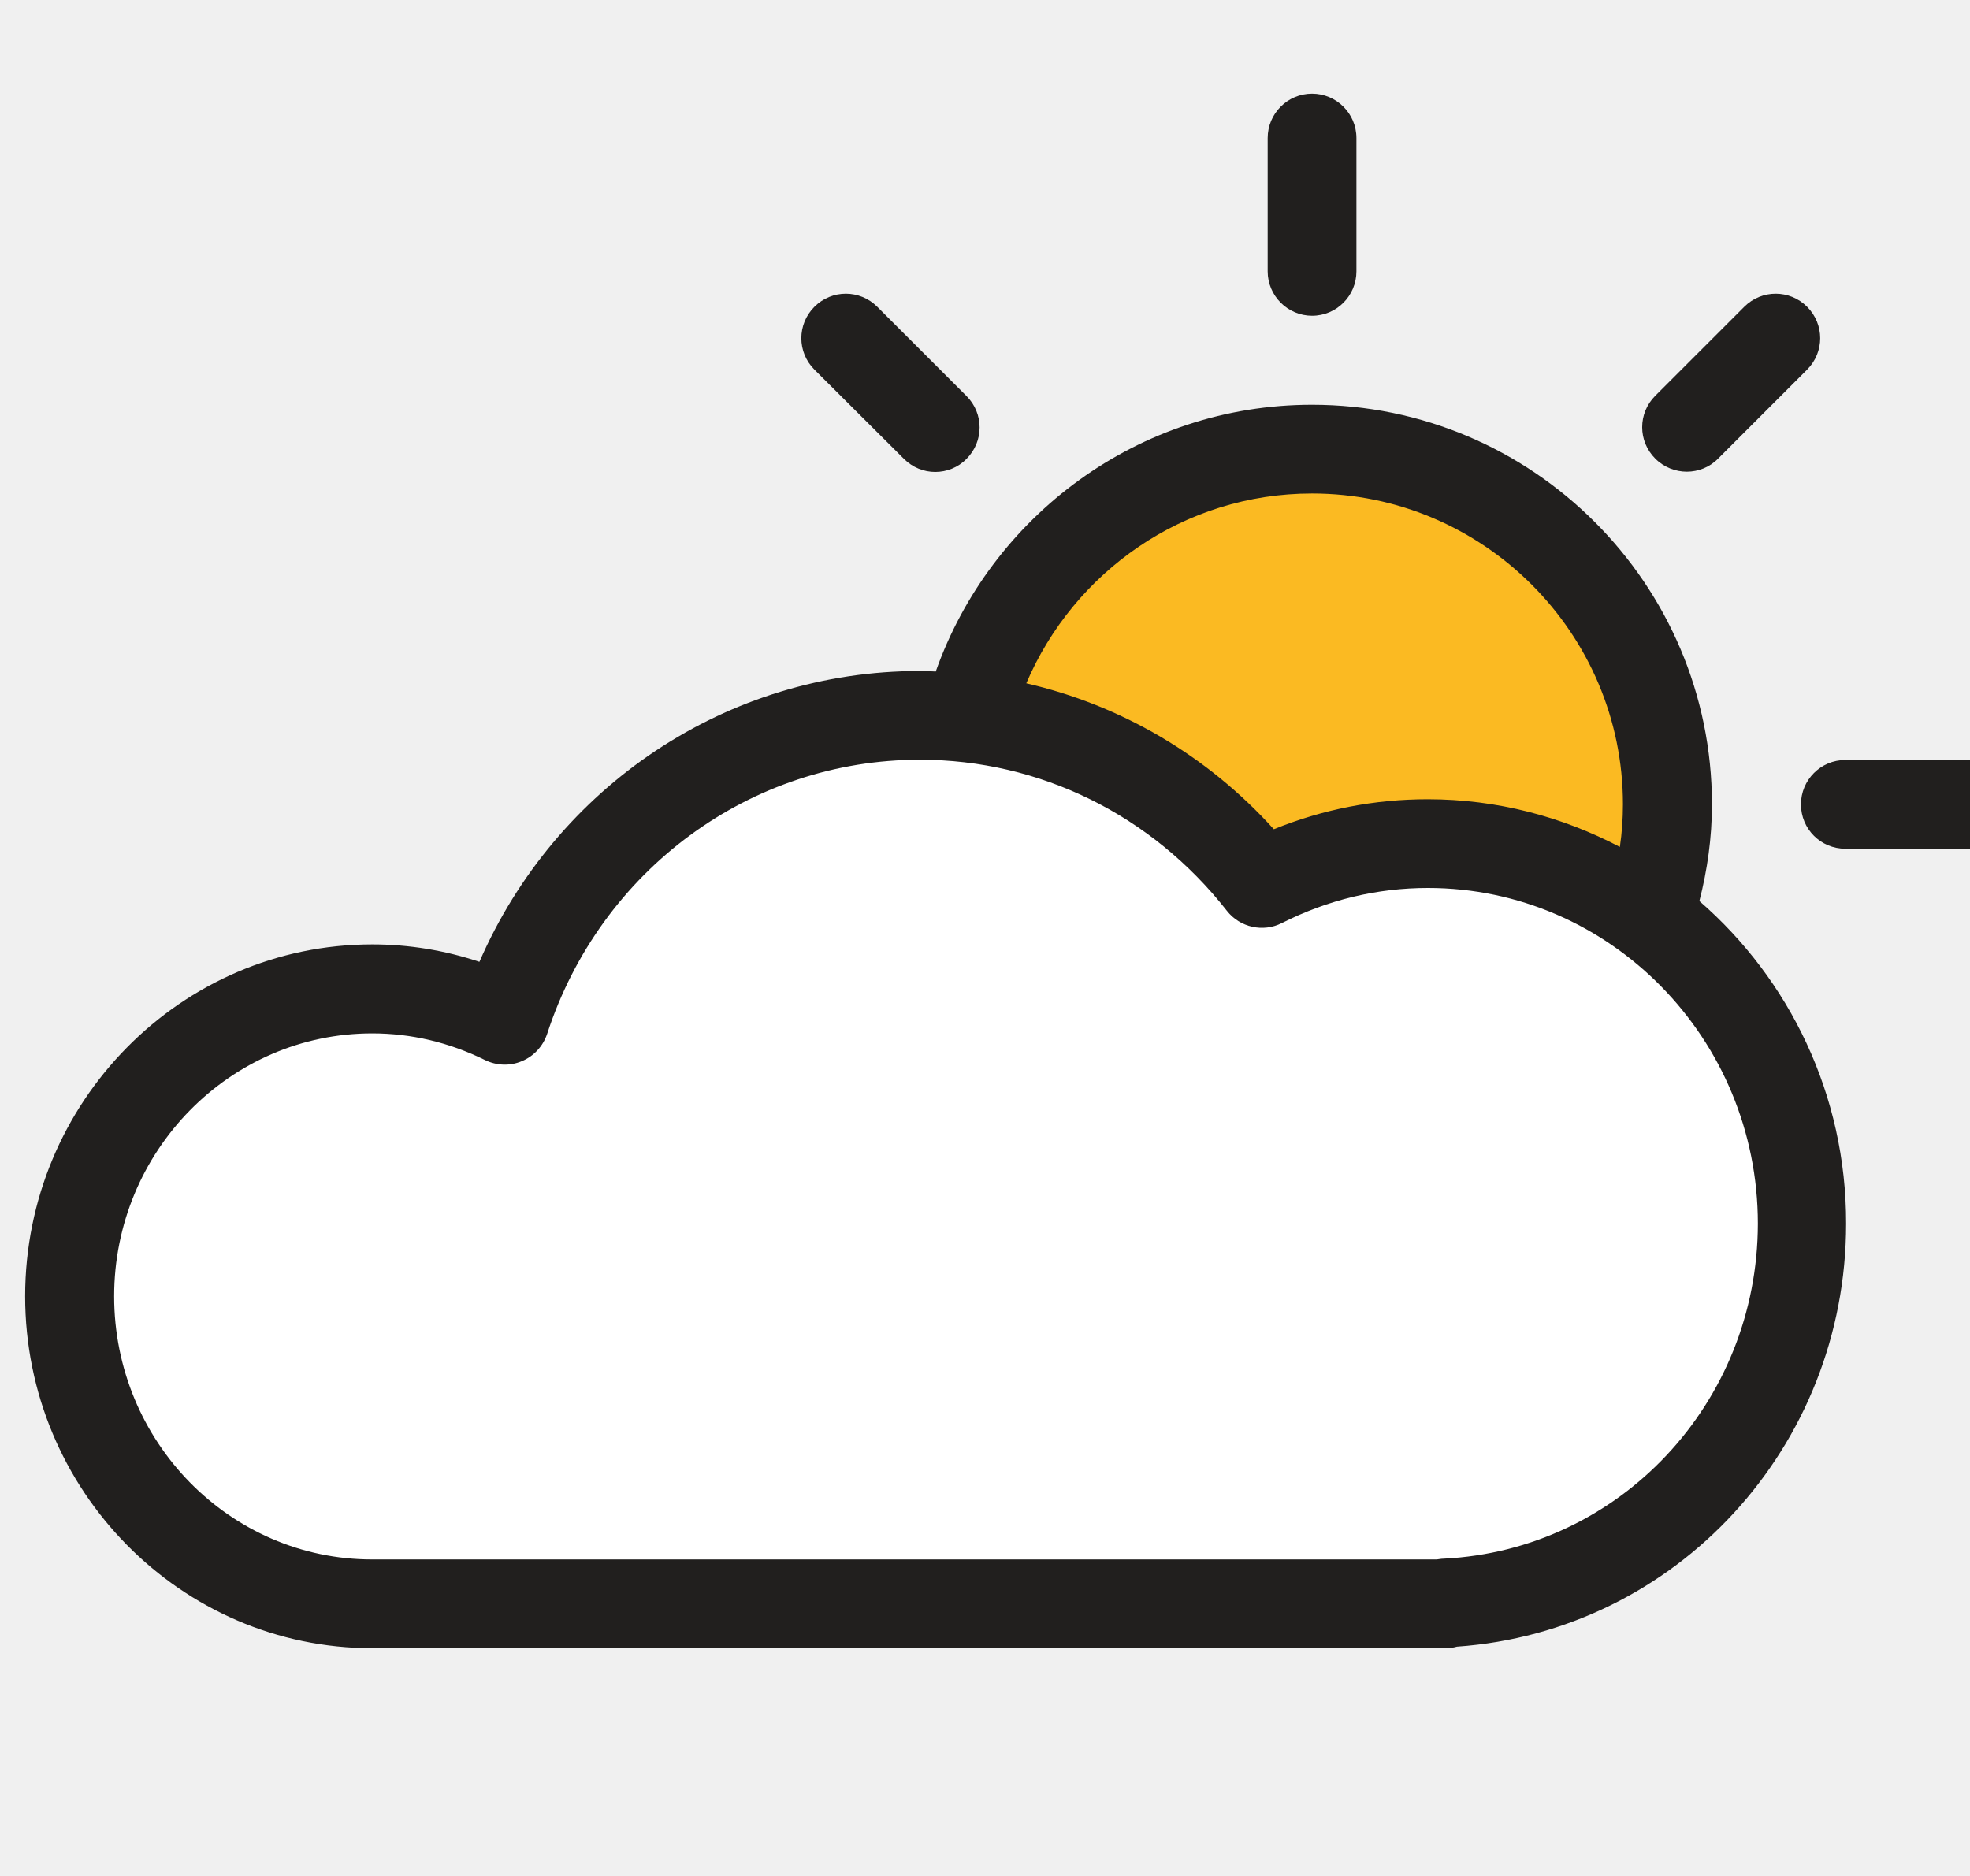
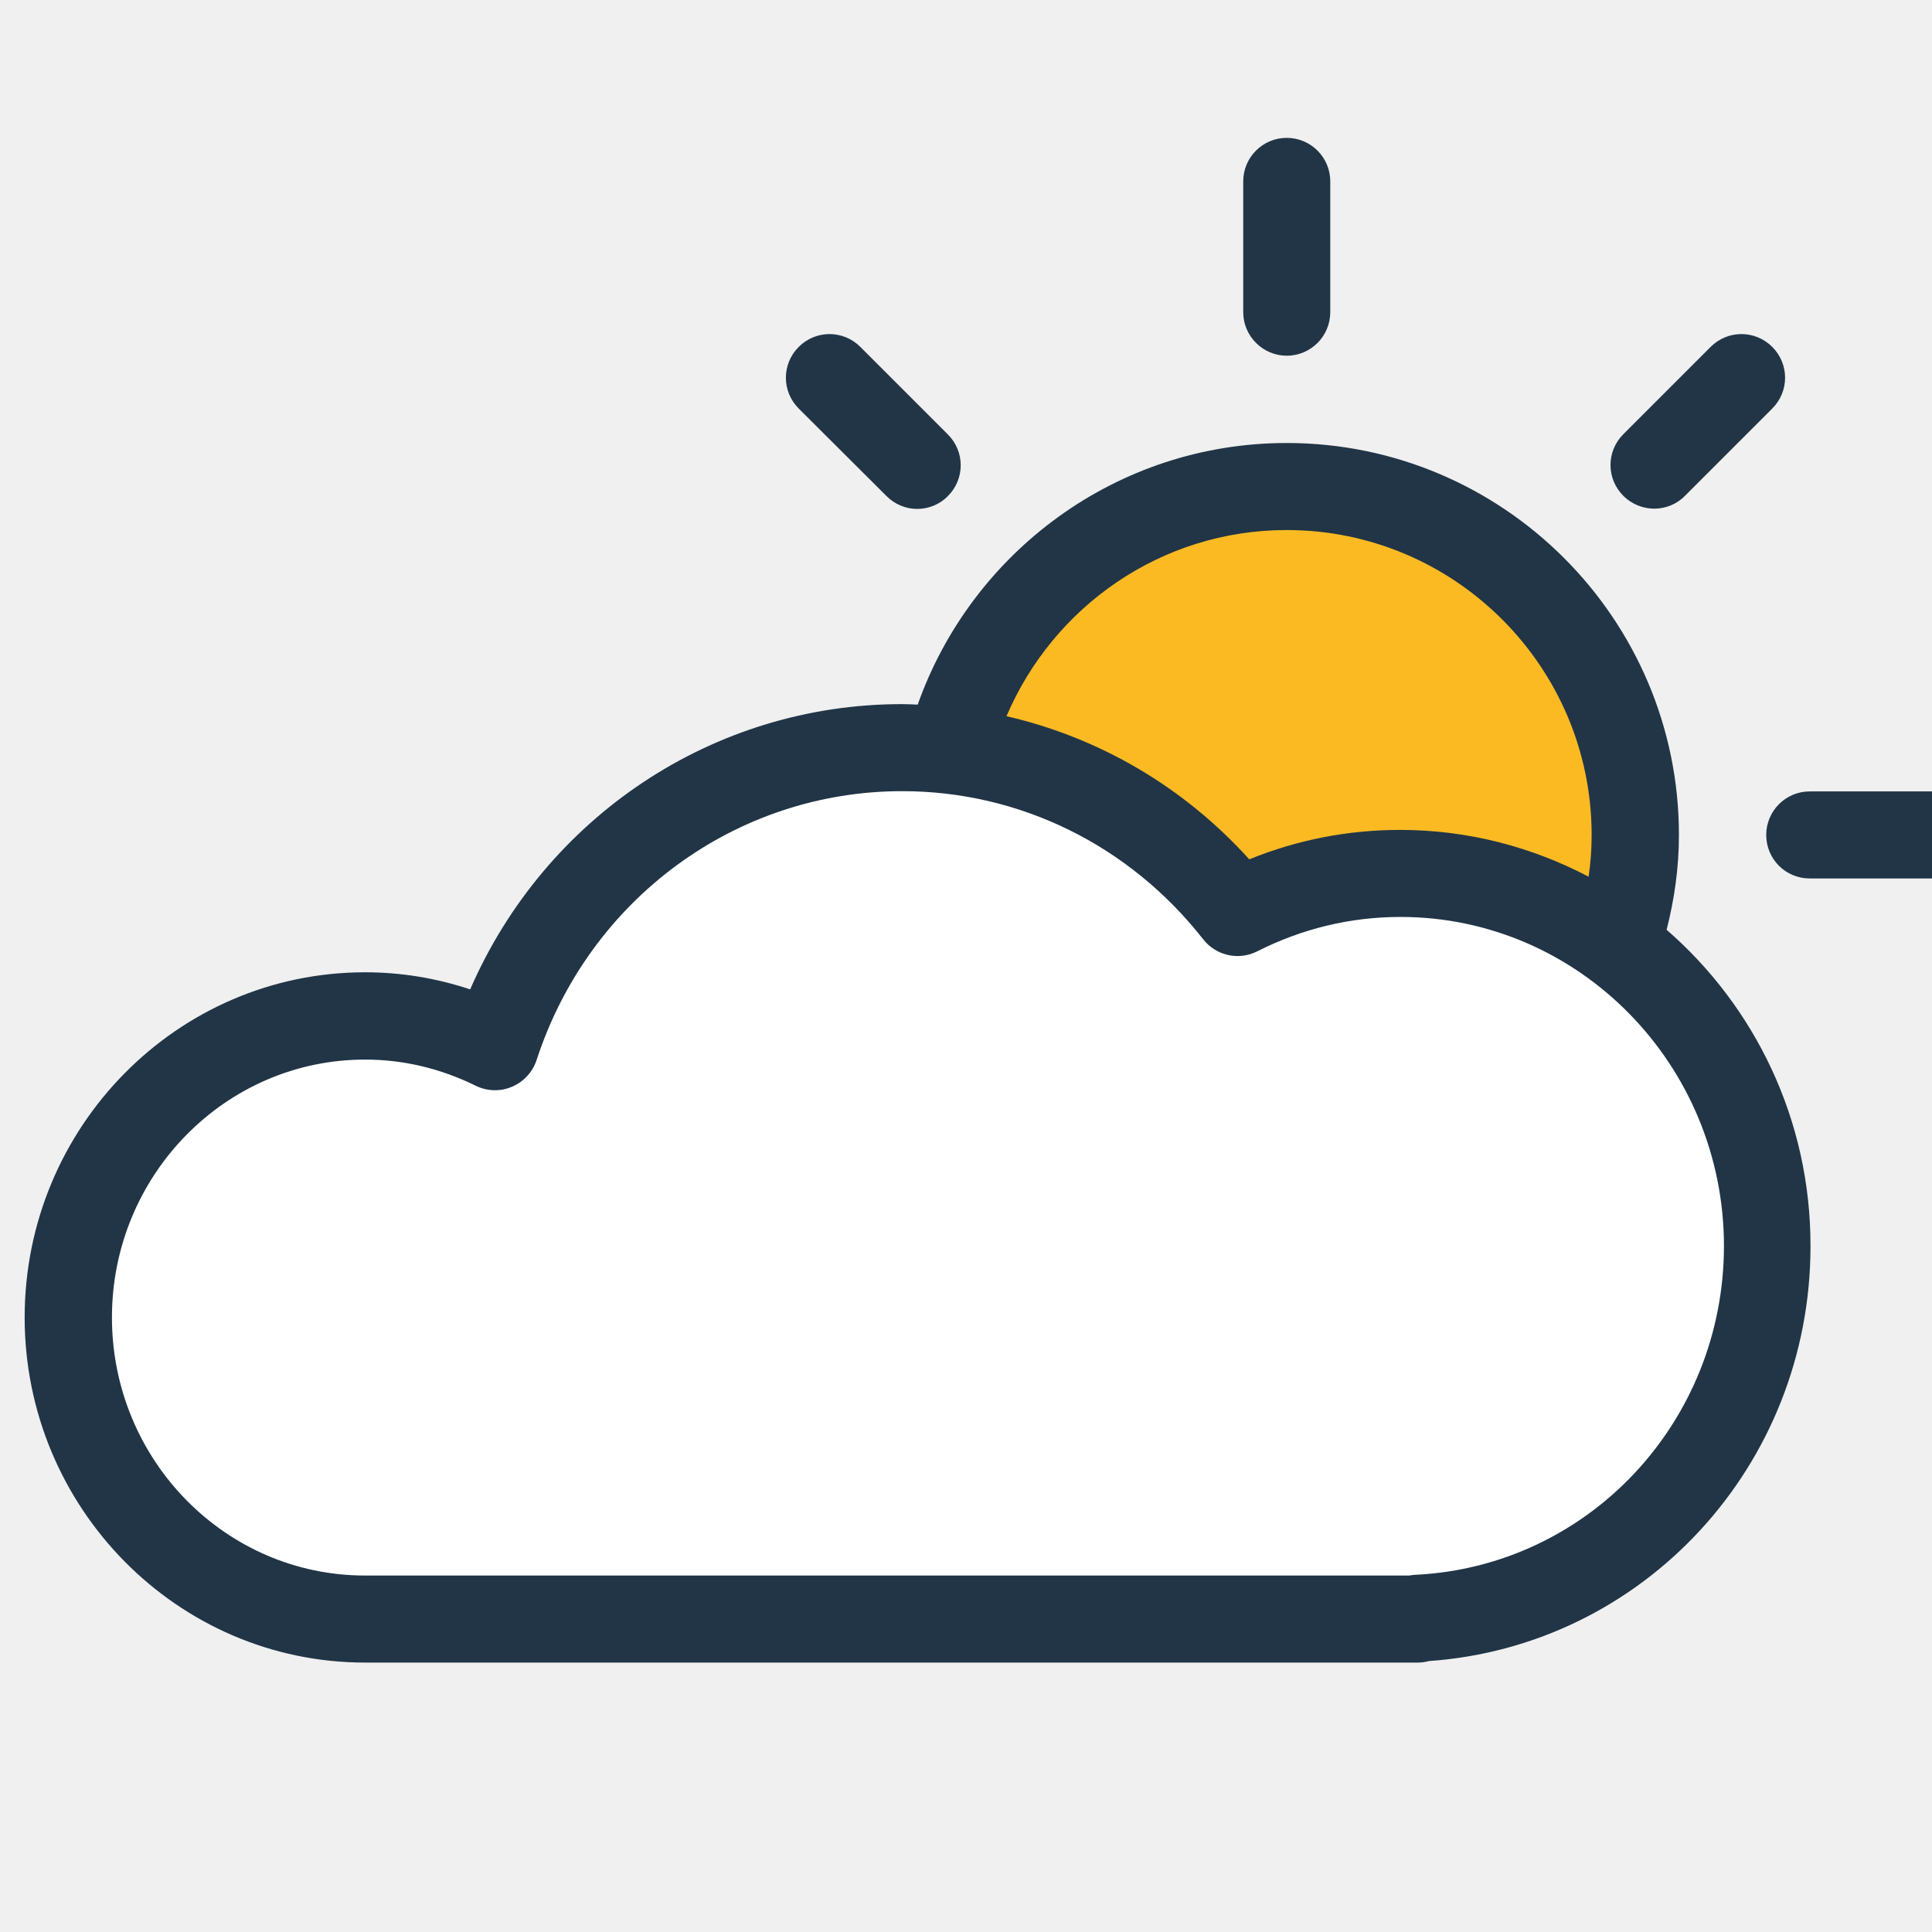
- <svg xmlns="http://www.w3.org/2000/svg" width="42px" height="40px" viewBox="140 220 768 512" class="icon" version="1.1">
+ <svg xmlns="http://www.w3.org/2000/svg" width="30px" height="30px" viewBox="140 220 768 512" class="icon" version="1.1">
  <path d="M790.1 423.9c0 76.5-62 138.5-138.5 138.5s-138.5-62-138.5-138.5 62-138.5 138.5-138.5c76.4 0 138.5 62 138.5 138.5z" fill="#FBBA22" />
  <path d="M842.5 587.4c0-81.9-65.3-148.2-145.9-148.2-23.3 0-45.3 5.7-64.8 15.6-31.2-39.9-79.3-65.5-133.3-65.5-75.4 0-139.3 49.8-161.7 118.8-15.6-7.8-33.1-12.2-51.7-12.2-65.1 0-118 53.7-118 119.9s52.8 119.9 118 119.9h418.5v-0.4c77.3-3.8 138.9-68.5 138.9-147.9z" fill="#FFFFFF" />
-   <path d="M797.6 294.2c4.4 0 8.9-1.7 12.2-5.1l34.7-34.7c6.8-6.8 6.8-17.7 0-24.5-6.8-6.8-17.7-6.8-24.5 0l-34.7 34.7c-6.8 6.8-6.8 17.7 0 24.5 3.4 3.4 7.9 5.1 12.3 5.1zM492.4 289.2c3.4 3.4 7.8 5.1 12.2 5.1 4.4 0 8.9-1.7 12.2-5.1 6.8-6.8 6.8-17.7 0-24.5L482 229.9c-6.8-6.8-17.7-6.8-24.5 0-6.8 6.8-6.8 17.7 0 24.5l34.9 34.8zM651.5 233.4c9.6 0 17.3-7.8 17.3-17.3v-52c0-9.6-7.8-17.3-17.3-17.3-9.6 0-17.3 7.8-17.3 17.3v52c0 9.5 7.8 17.3 17.3 17.3zM911.8 406.6h-52.4c-9.6 0-17.3 7.8-17.3 17.3 0 9.6 7.7 17.3 17.3 17.3h52.4c9.6 0 17.3-7.8 17.3-17.3s-7.7-17.3-17.3-17.3zM802.5 461.6c3.1-12.1 4.9-24.7 4.9-37.7 0-85.9-69.9-155.8-155.9-155.8-67.7 0-125.3 43.5-146.7 104-2.1-0.1-4.2-0.2-6.3-0.2-75 0-141.8 44.9-171.6 113.4-13.5-4.5-27.5-6.8-41.8-6.8-74.6 0-135.3 61.5-135.3 137.2 0 75.6 60.7 137.2 135.3 137.2h418.5c1.5 0 3-0.2 4.4-0.6 85.4-6 151.7-77.8 151.7-164.9 0.1-50.3-22.2-95.4-57.2-125.8z m-151-158.9c66.8 0 121.2 54.4 121.2 121.2 0 5.6-0.4 11.2-1.2 16.6-22.5-11.8-47.9-18.6-74.9-18.6-20.7 0-40.8 3.9-60 11.7-26-28.8-59.6-48.4-96.5-56.9 18.5-43.4 61.3-74 111.4-74zM702.8 718c-0.9 0-1.8 0.2-2.7 0.3h-415c-55.5 0-100.6-46-100.6-102.6 0-56.5 45.1-102.5 100.6-102.5 15.2 0 30 3.5 44 10.4 4.5 2.2 9.8 2.4 14.4 0.4 4.6-1.9 8.2-5.8 9.8-10.6 20.8-63.9 79.2-106.9 145.3-106.9 46.8 0 90.4 21.5 119.7 58.9 5.1 6.5 14.1 8.5 21.4 4.8 18-9.1 37.2-13.7 57-13.7 70.9 0 128.6 58.7 128.6 130.9-0.1 69.9-53.9 127.2-122.5 130.6z" fill="#211F1E" />
+   <path d="M797.6 294.2c4.4 0 8.9-1.7 12.2-5.1l34.7-34.7c6.8-6.8 6.8-17.7 0-24.5-6.8-6.8-17.7-6.8-24.5 0l-34.7 34.7c-6.8 6.8-6.8 17.7 0 24.5 3.4 3.4 7.9 5.1 12.3 5.1zM492.4 289.2c3.4 3.4 7.8 5.1 12.2 5.1 4.4 0 8.9-1.7 12.2-5.1 6.8-6.8 6.8-17.7 0-24.5L482 229.9c-6.8-6.8-17.7-6.8-24.5 0-6.8 6.8-6.8 17.7 0 24.5l34.9 34.8zM651.5 233.4c9.6 0 17.3-7.8 17.3-17.3v-52c0-9.6-7.8-17.3-17.3-17.3-9.6 0-17.3 7.8-17.3 17.3v52c0 9.5 7.8 17.3 17.3 17.3zM911.8 406.6h-52.4c-9.6 0-17.3 7.8-17.3 17.3 0 9.6 7.7 17.3 17.3 17.3h52.4c9.6 0 17.3-7.8 17.3-17.3s-7.7-17.3-17.3-17.3zM802.5 461.6c3.1-12.1 4.9-24.7 4.9-37.7 0-85.9-69.9-155.8-155.9-155.8-67.7 0-125.3 43.5-146.7 104-2.1-0.1-4.2-0.2-6.3-0.2-75 0-141.8 44.9-171.6 113.4-13.5-4.5-27.5-6.8-41.8-6.8-74.6 0-135.3 61.5-135.3 137.2 0 75.6 60.7 137.2 135.3 137.2h418.5c1.5 0 3-0.2 4.4-0.6 85.4-6 151.7-77.8 151.7-164.9 0.1-50.3-22.2-95.4-57.2-125.8z m-151-158.9c66.8 0 121.2 54.4 121.2 121.2 0 5.6-0.4 11.2-1.2 16.6-22.5-11.8-47.9-18.6-74.9-18.6-20.7 0-40.8 3.9-60 11.7-26-28.8-59.6-48.4-96.5-56.9 18.5-43.4 61.3-74 111.4-74zM702.8 718c-0.9 0-1.8 0.2-2.7 0.3h-415c-55.5 0-100.6-46-100.6-102.6 0-56.5 45.1-102.5 100.6-102.5 15.2 0 30 3.5 44 10.4 4.5 2.2 9.8 2.4 14.4 0.4 4.6-1.9 8.2-5.8 9.8-10.6 20.8-63.9 79.2-106.9 145.3-106.9 46.8 0 90.4 21.5 119.7 58.9 5.1 6.5 14.1 8.5 21.4 4.8 18-9.1 37.2-13.7 57-13.7 70.9 0 128.6 58.7 128.6 130.9-0.1 69.9-53.9 127.2-122.5 130.6z" fill="#213547" />
</svg>
